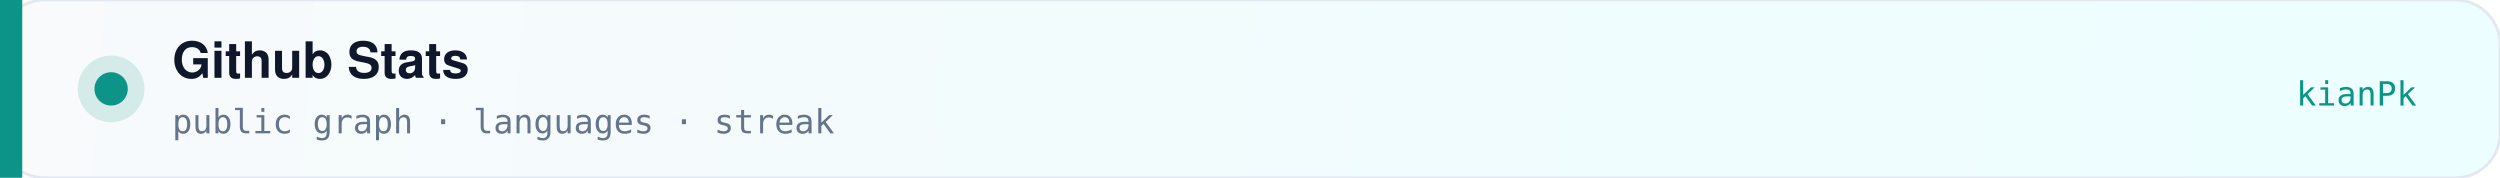
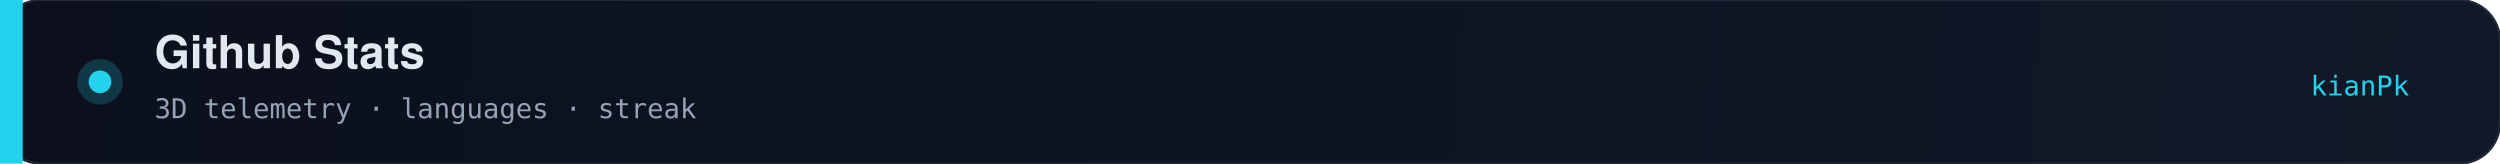
- <svg xmlns="http://www.w3.org/2000/svg" width="900" height="64" viewBox="0 0 900 64" fill="none">
+ <svg xmlns="http://www.w3.org/2000/svg" width="1100" height="72" viewBox="0 0 1100 72" fill="none">
  <defs>
-     <linearGradient id="sbg" x1="0" y1="0" x2="900" y2="64" gradientUnits="userSpaceOnUse">
-       <stop stop-color="#F8FAFC" />
-       <stop offset="1" stop-color="#ECFEFF" />
+     <linearGradient id="g-section-stats.svg" x1="0" y1="0" x2="1100" y2="72" gradientUnits="userSpaceOnUse">
+       <stop stop-color="#0B101C" />
+       <stop offset="1" stop-color="#111827" />
    </linearGradient>
  </defs>
-   <rect width="900" height="64" rx="16" fill="url(#sbg)" stroke="#E2E8F0" />
-   <rect x="0" y="0" width="8" height="64" fill="#0D9488" />
-   <circle cx="40" cy="32" r="12" fill="#0D9488" opacity="0.15" />
-   <circle cx="40" cy="32" r="6" fill="#0D9488" />
-   <text x="62" y="28" fill="#0F172A" font-family="Segoe UI, Helvetica, Arial, sans-serif" font-size="18" font-weight="700">Github Stats</text>
-   <text x="62" y="48" fill="#64748B" font-family="ui-monospace, SFMono-Regular, Menlo, monospace" font-size="12">public graph · languages · streak</text>
-   <text x="870" y="38" text-anchor="end" fill="#0D9488" font-family="ui-monospace, SFMono-Regular, Menlo, monospace" font-size="12">kianPk</text>
+   <rect width="1100" height="72" rx="18" fill="url(#g-section-stats.svg)" stroke="#1F2937" />
+   <rect x="0" y="0" width="10" height="72" fill="#22D3EE" />
+   <circle cx="44" cy="36" r="10" fill="#22D3EE" opacity="0.2" />
+   <circle cx="44" cy="36" r="5" fill="#22D3EE" />
+   <text x="68" y="30" fill="#E2E8F0" font-family="Segoe UI, Helvetica, Arial, sans-serif" font-size="20" font-weight="700">Github Stats</text>
+   <text x="68" y="52" fill="#94A3B8" font-family="ui-monospace, SFMono-Regular, Menlo, monospace" font-size="12">3D telemetry · languages · streak</text>
+   <text x="1060" y="42" text-anchor="end" fill="#22D3EE" font-family="ui-monospace, SFMono-Regular, Menlo, monospace" font-size="12">kianPk</text>
</svg>
